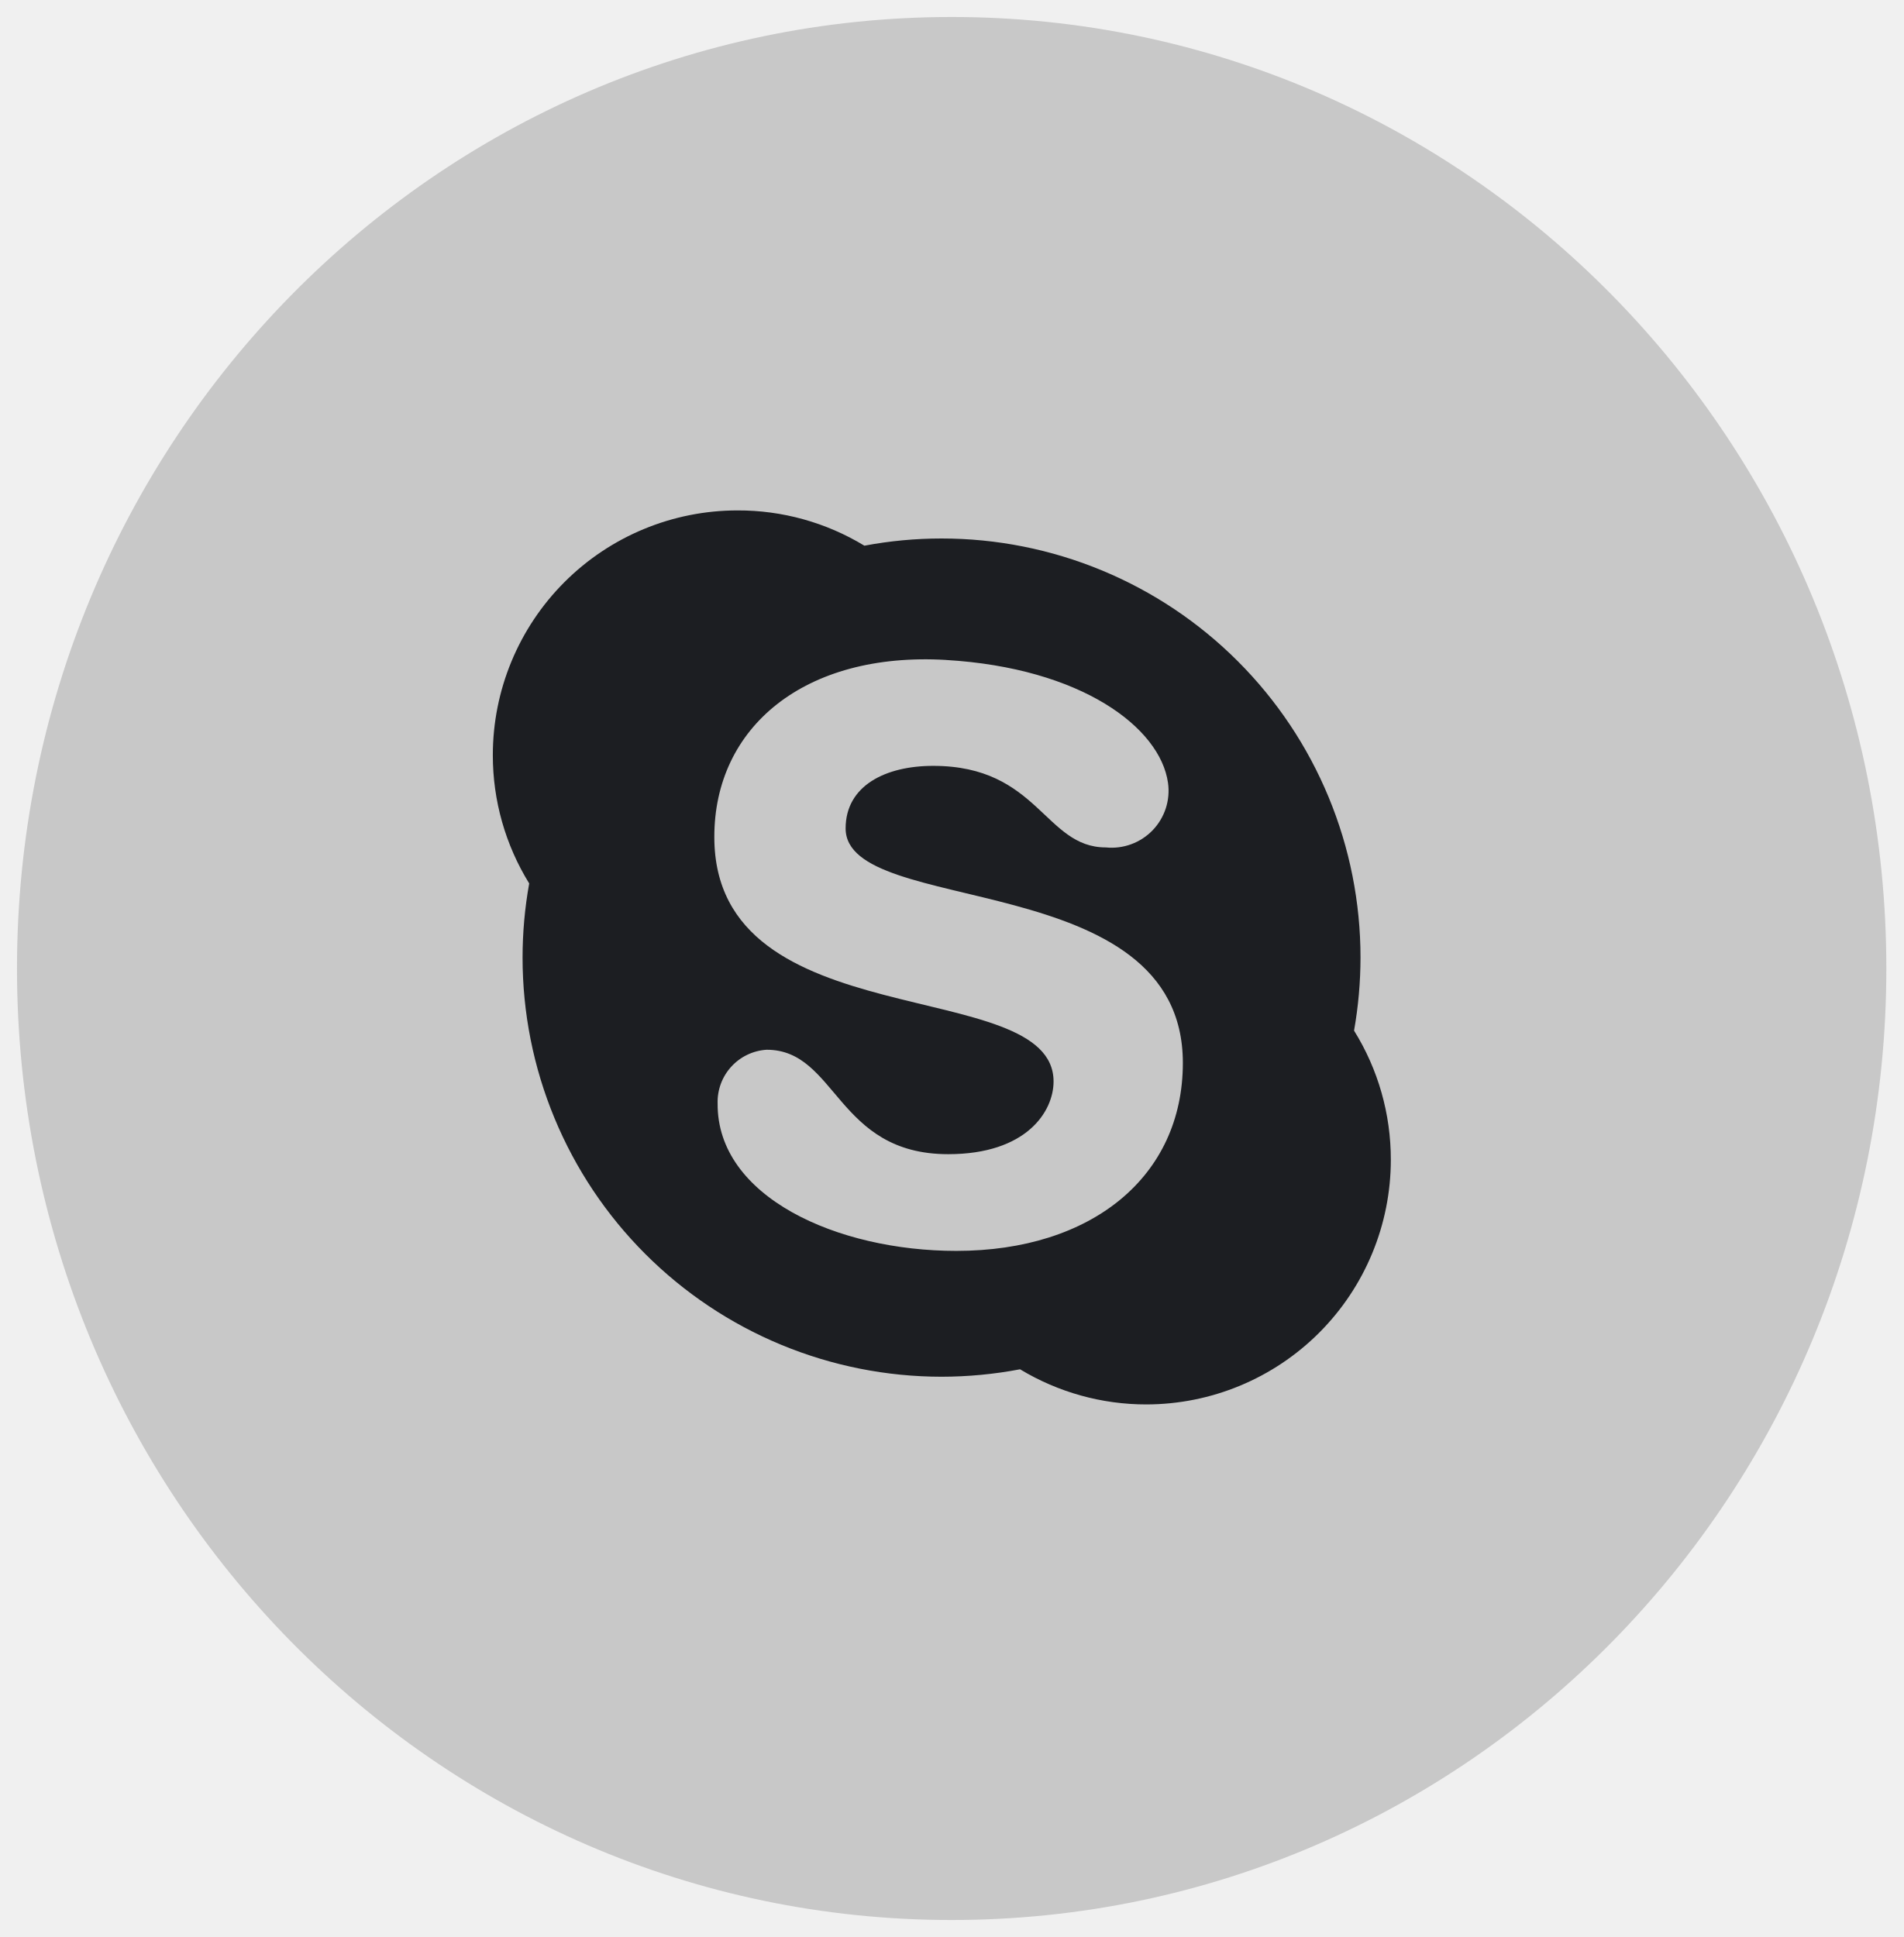
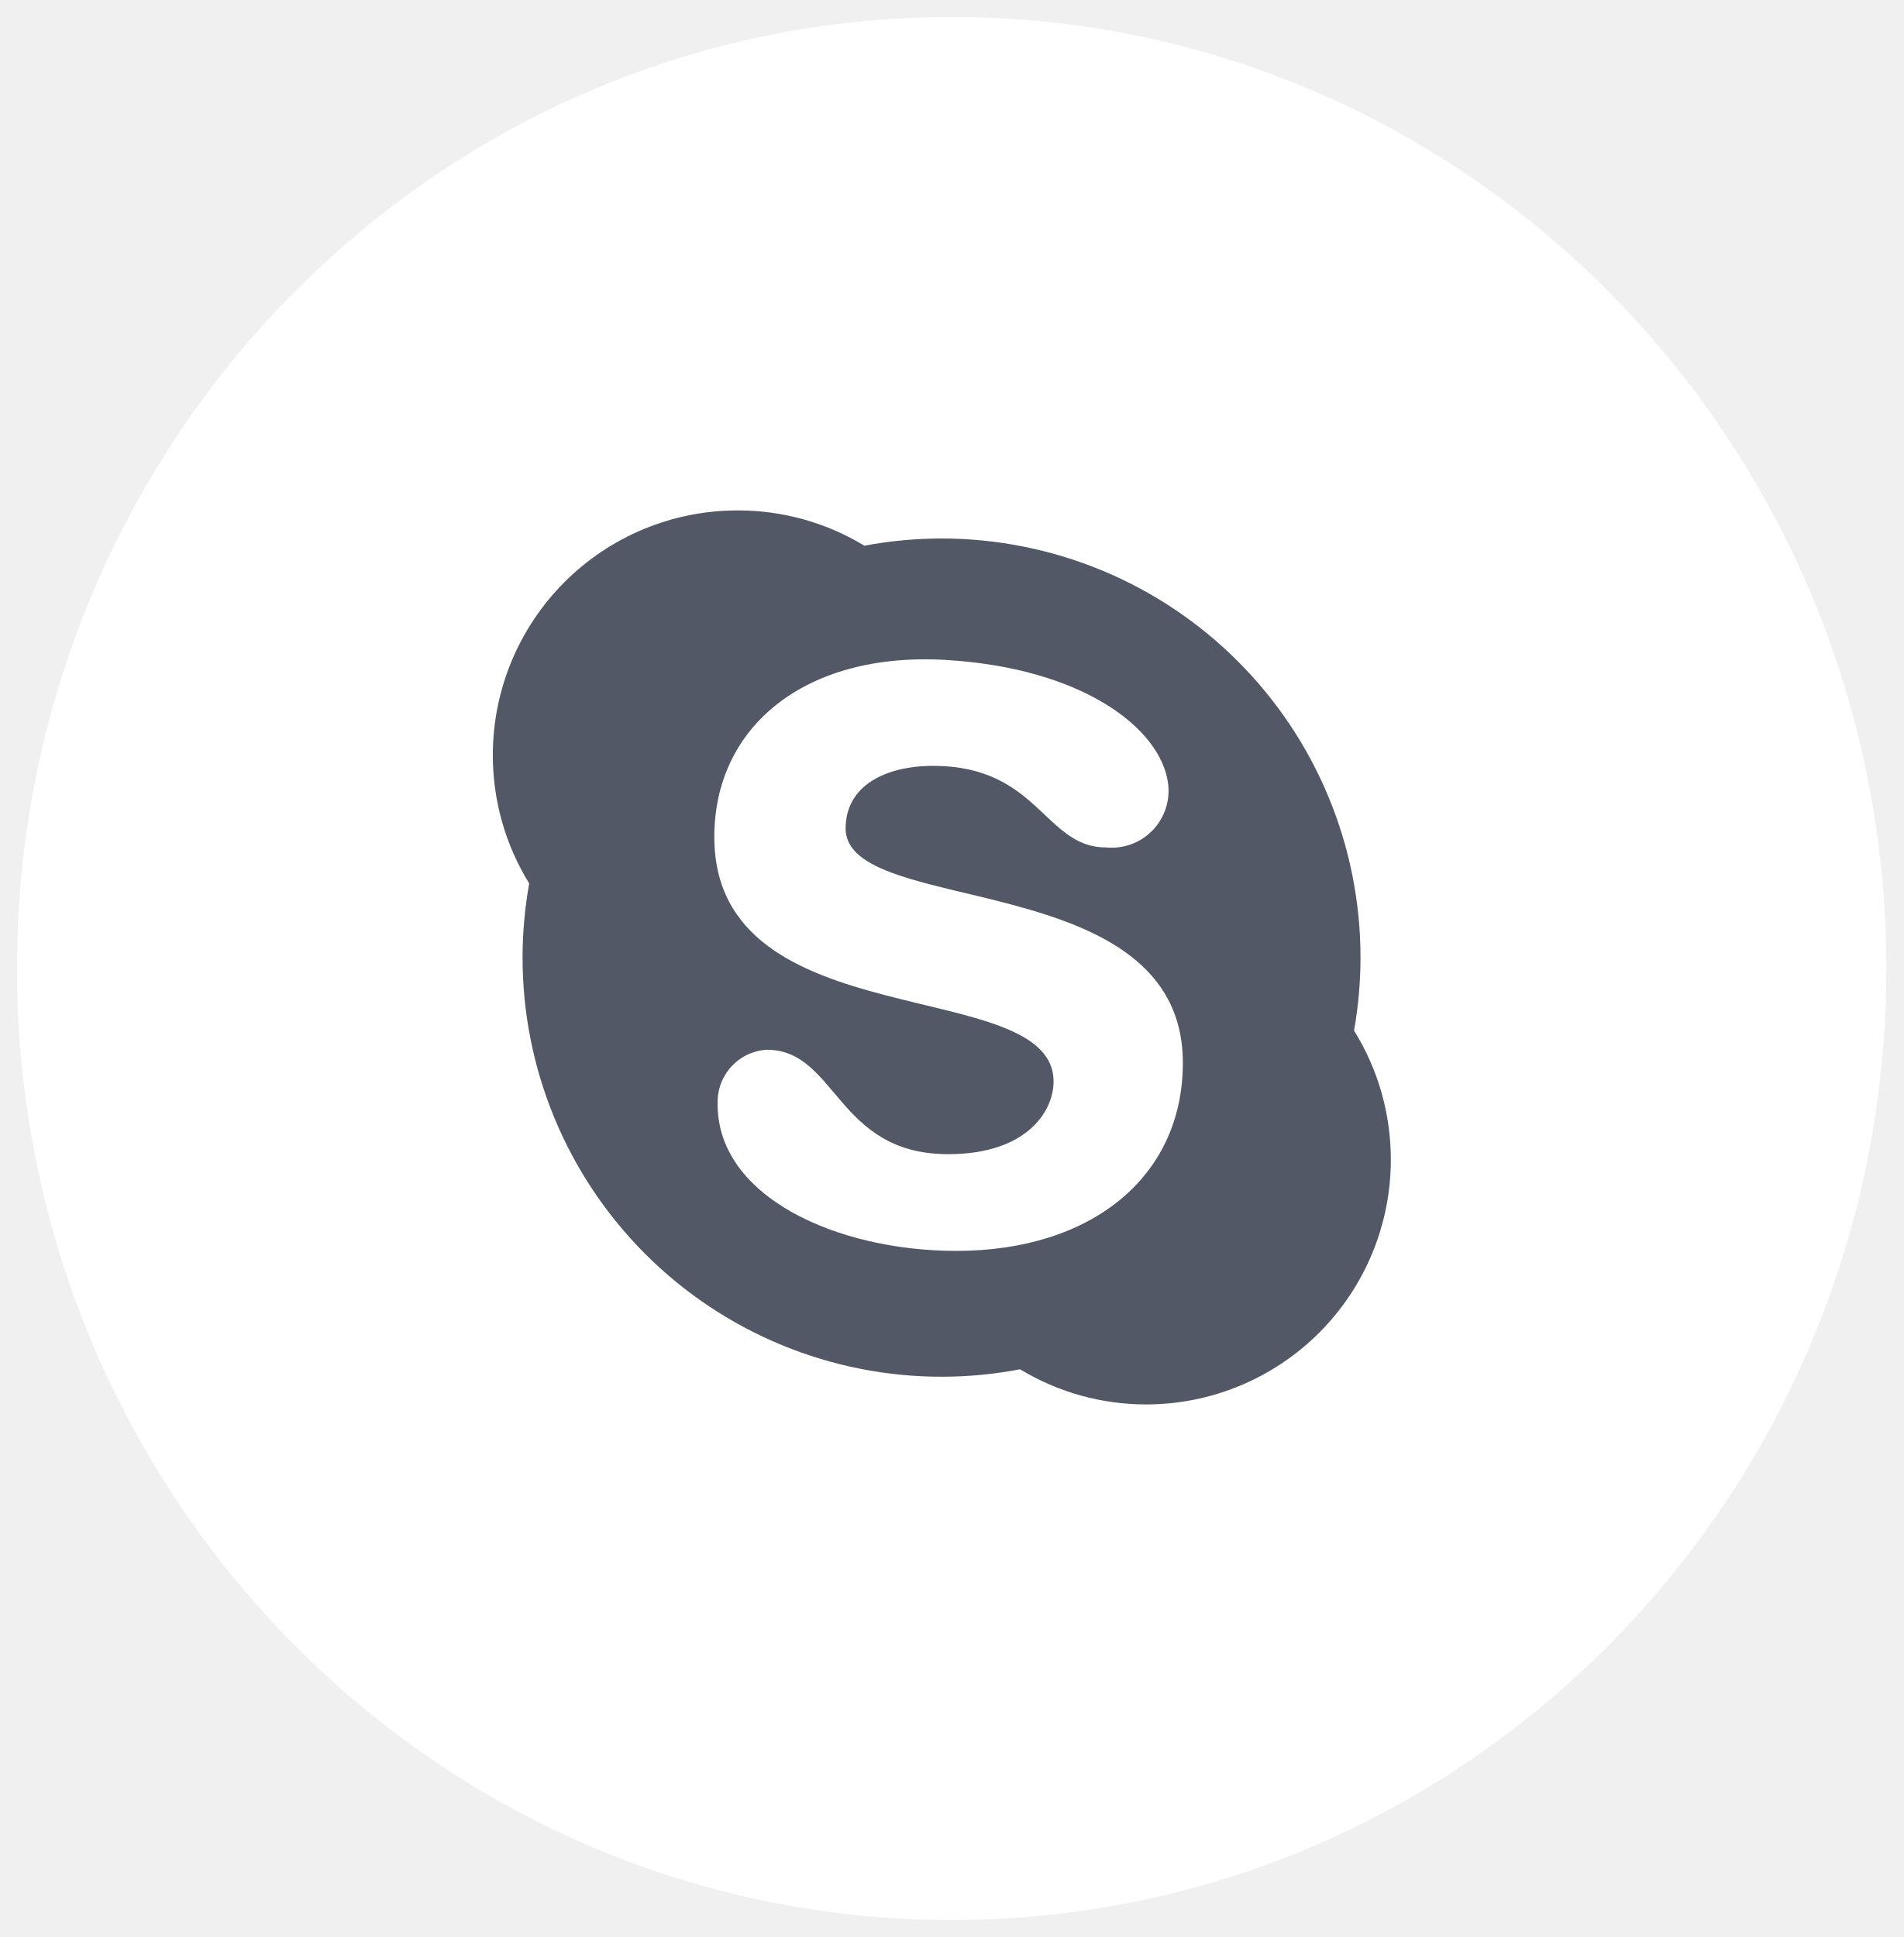
<svg xmlns="http://www.w3.org/2000/svg" width="56" height="57" viewBox="0 0 56 57" fill="none">
-   <path d="M28 56.5C43.188 56.5 55.5 43.964 55.5 28.5C55.5 13.036 43.188 0.5 28 0.5C12.812 0.5 0.5 13.036 0.5 28.5C0.5 43.964 12.812 56.5 28 56.5Z" fill="#C8C8C8" />
-   <path d="M15.375 28.182C15.375 29.801 15.693 31.404 16.313 32.9C16.932 34.396 17.84 35.755 18.985 36.9C20.129 38.045 21.488 38.953 22.984 39.573C24.48 40.193 26.083 40.512 27.702 40.513C28.477 40.512 29.251 40.439 30.012 40.294C31.133 40.971 32.417 41.329 33.727 41.328C35.636 41.326 37.465 40.567 38.814 39.217C40.163 37.867 40.921 36.036 40.921 34.128C40.923 32.785 40.549 31.468 39.839 30.328C39.965 29.617 40.028 28.898 40.029 28.177C40.029 26.558 39.711 24.954 39.091 23.458C38.472 21.962 37.564 20.603 36.419 19.458C35.275 18.313 33.916 17.405 32.42 16.785C30.924 16.165 29.321 15.846 27.702 15.846C26.94 15.846 26.181 15.917 25.432 16.058C24.306 15.374 23.012 15.015 21.695 15.02C19.786 15.021 17.956 15.78 16.607 17.13C15.258 18.48 14.5 20.311 14.5 22.22C14.498 23.554 14.869 24.862 15.57 25.997C15.44 26.718 15.375 27.449 15.375 28.182ZM27.835 19.421C31.811 19.655 34.135 21.404 34.365 23.037C34.401 23.288 34.378 23.545 34.3 23.787C34.221 24.028 34.089 24.249 33.913 24.432C33.736 24.615 33.521 24.756 33.282 24.843C33.043 24.931 32.788 24.963 32.535 24.937C30.735 24.937 30.553 22.537 27.456 22.537C26.056 22.537 24.88 23.118 24.88 24.378C24.88 27.011 34.802 25.478 34.802 31.278C34.802 34.62 32.127 36.81 28.136 36.81C24.625 36.81 21.096 35.218 21.114 32.477C21.101 32.077 21.244 31.687 21.514 31.391C21.783 31.095 22.157 30.915 22.557 30.891C24.625 30.891 24.606 33.964 27.898 33.964C30.207 33.964 30.998 32.704 30.998 31.825C30.998 28.653 21.017 30.598 21.017 24.631C21.013 21.404 23.665 19.176 27.832 19.42L27.835 19.421Z" fill="#1C1E22" />
+   <path d="M28 56.5C43.188 56.5 55.5 43.964 55.5 28.5C55.5 13.036 43.188 0.5 28 0.5C12.812 0.5 0.5 13.036 0.5 28.5C0.5 43.964 12.812 56.5 28 56.5Z" fill="white" />
+   <path d="M15.375 28.182C15.375 29.801 15.693 31.404 16.313 32.9C16.932 34.396 17.84 35.755 18.985 36.901C20.129 38.046 21.488 38.954 22.984 39.574C24.48 40.194 26.083 40.513 27.702 40.513C28.477 40.513 29.251 40.44 30.012 40.294C31.133 40.972 32.417 41.33 33.727 41.328C35.636 41.327 37.465 40.567 38.814 39.217C40.163 37.867 40.921 36.037 40.921 34.128C40.923 32.785 40.549 31.468 39.839 30.328C39.965 29.618 40.028 28.898 40.029 28.177C40.029 26.558 39.711 24.955 39.091 23.459C38.472 21.963 37.564 20.604 36.419 19.459C35.275 18.314 33.916 17.405 32.42 16.785C30.924 16.166 29.321 15.846 27.702 15.846C26.94 15.847 26.181 15.918 25.432 16.058C24.306 15.375 23.012 15.015 21.695 15.02C19.786 15.021 17.956 15.78 16.607 17.131C15.258 18.481 14.5 20.311 14.5 22.22C14.498 23.554 14.869 24.862 15.57 25.997C15.44 26.718 15.375 27.449 15.375 28.182ZM27.835 19.421C31.811 19.655 34.135 21.404 34.365 23.037C34.401 23.289 34.378 23.545 34.3 23.787C34.221 24.029 34.089 24.25 33.913 24.433C33.736 24.616 33.521 24.756 33.282 24.844C33.043 24.931 32.788 24.963 32.535 24.937C30.735 24.937 30.553 22.537 27.456 22.537C26.056 22.537 24.88 23.118 24.88 24.378C24.88 27.011 34.802 25.478 34.802 31.278C34.802 34.62 32.127 36.81 28.136 36.81C24.625 36.81 21.096 35.218 21.114 32.477C21.101 32.077 21.244 31.688 21.514 31.391C21.783 31.095 22.157 30.916 22.557 30.891C24.625 30.891 24.606 33.964 27.898 33.964C30.207 33.964 30.998 32.704 30.998 31.825C30.998 28.653 21.017 30.598 21.017 24.631C21.013 21.404 23.665 19.176 27.832 19.42L27.835 19.421Z" fill="#535867" />
</svg>
